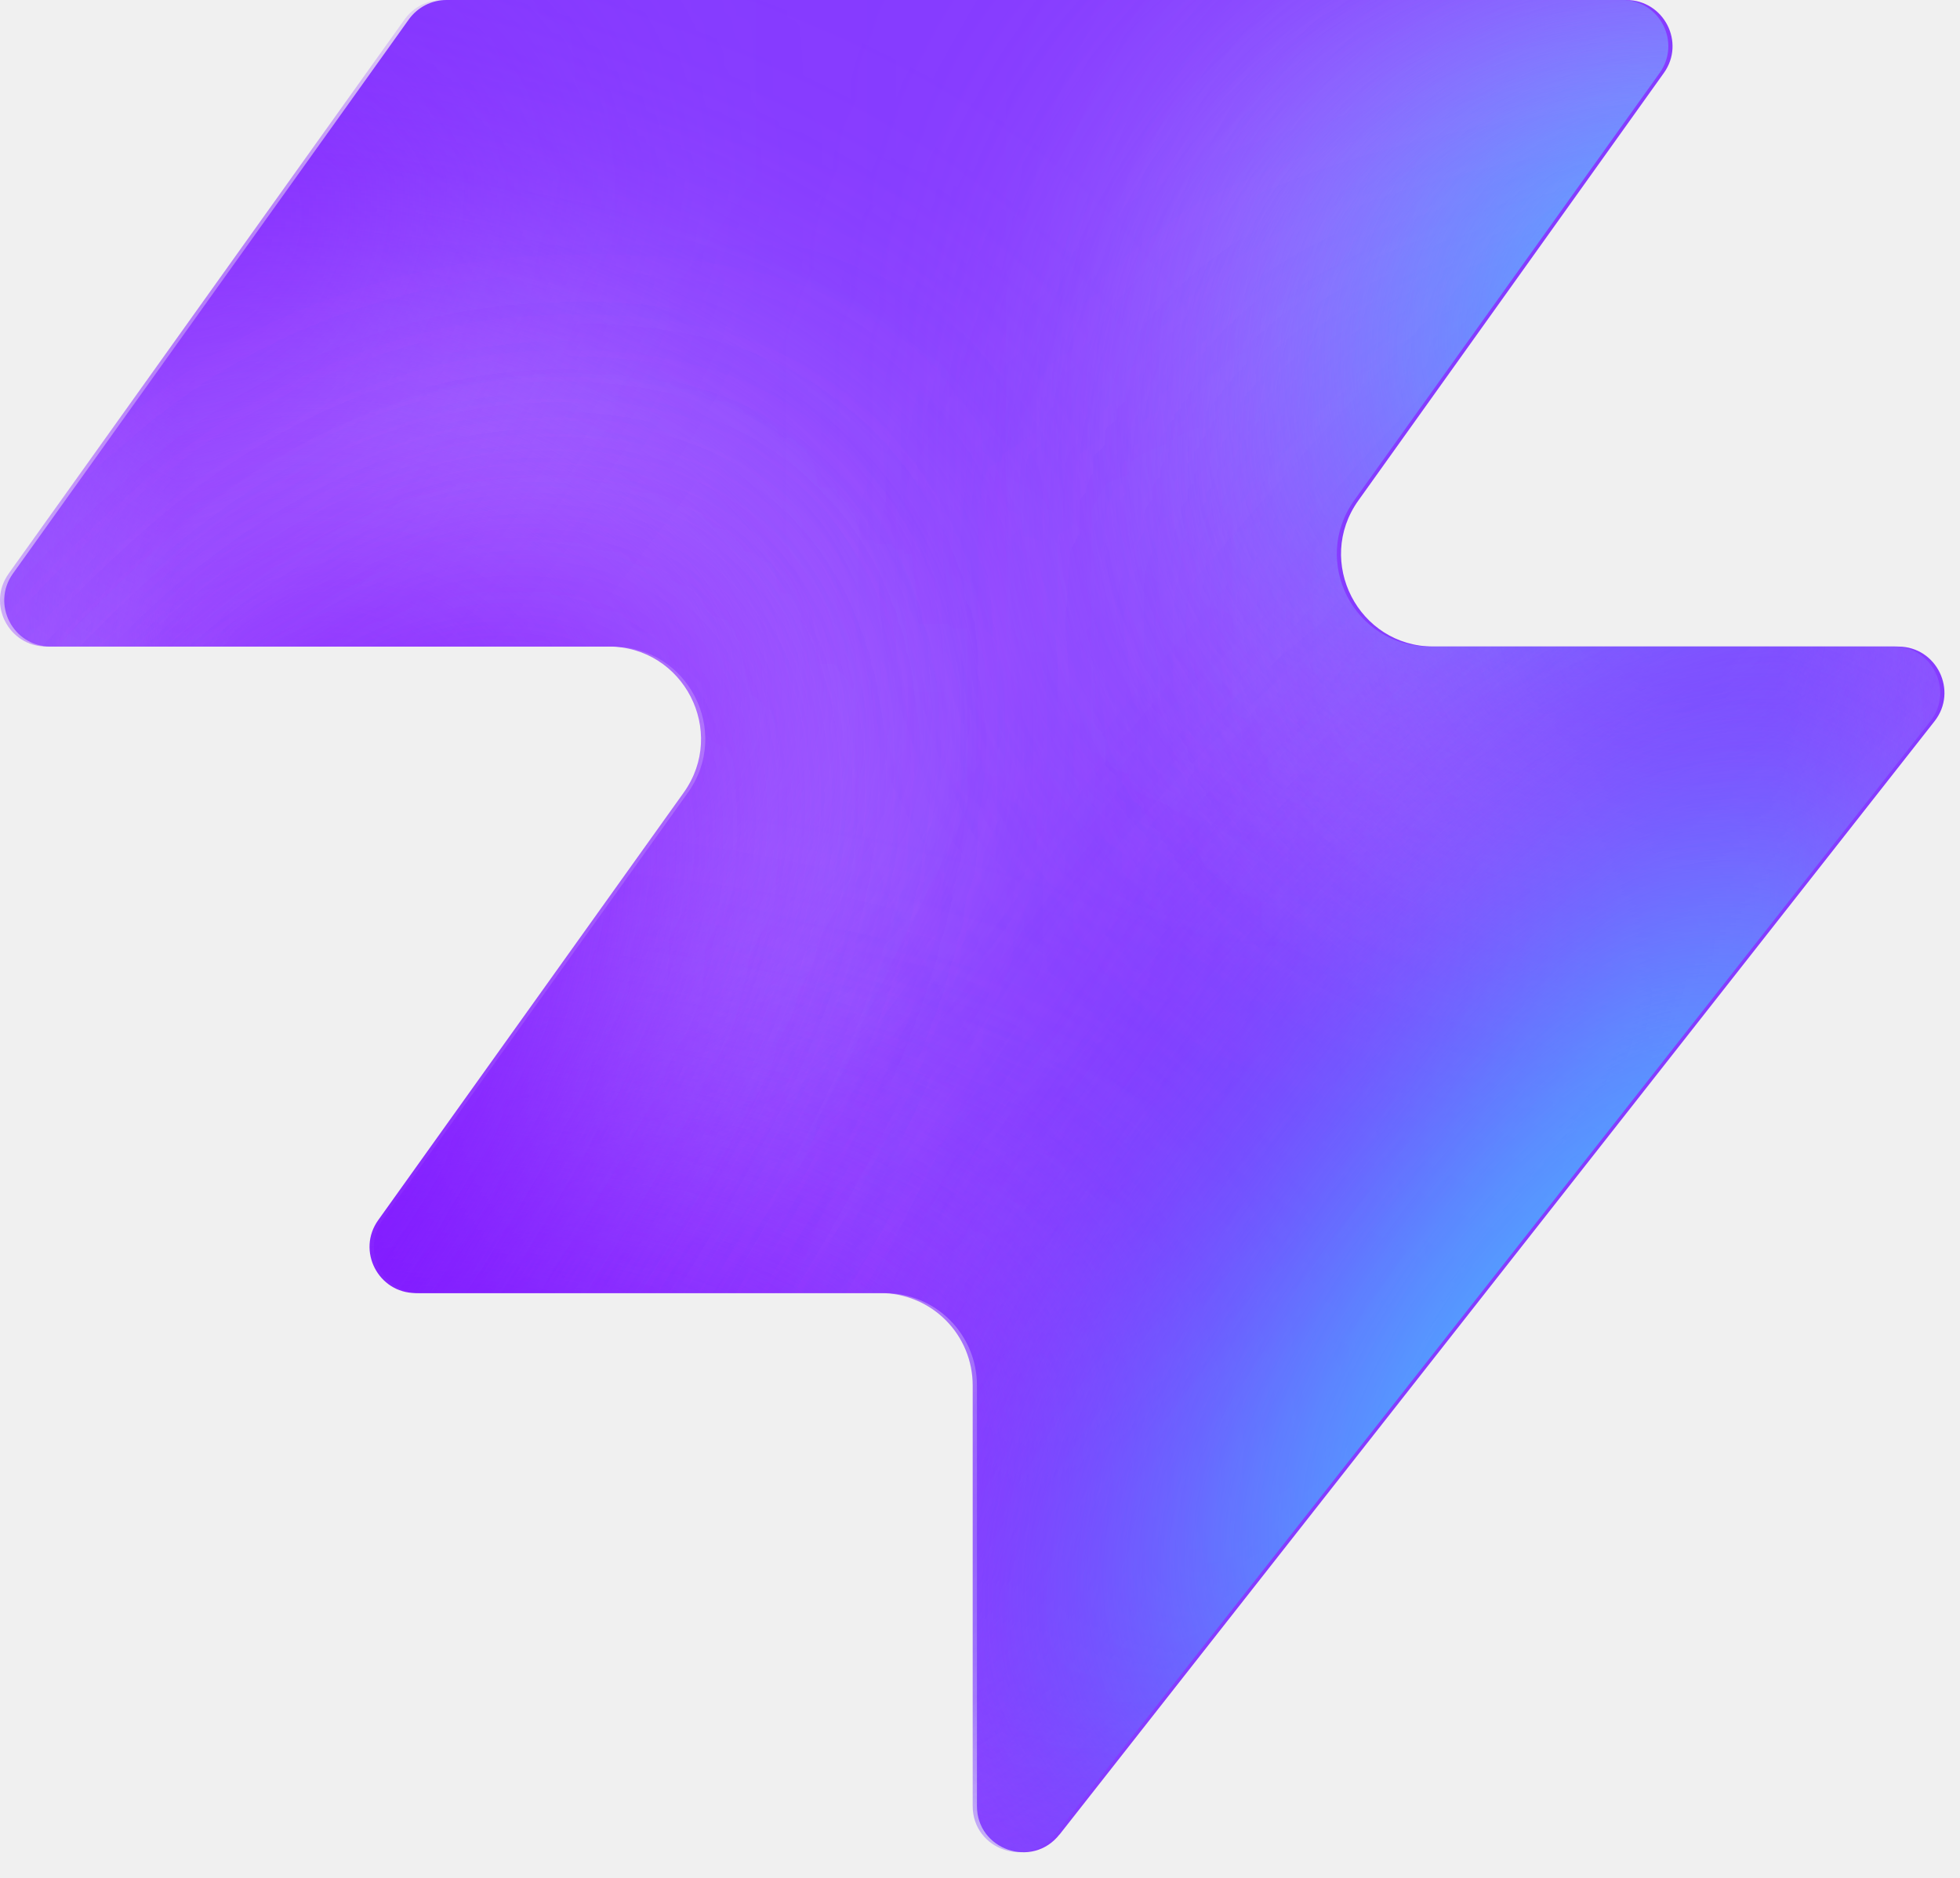
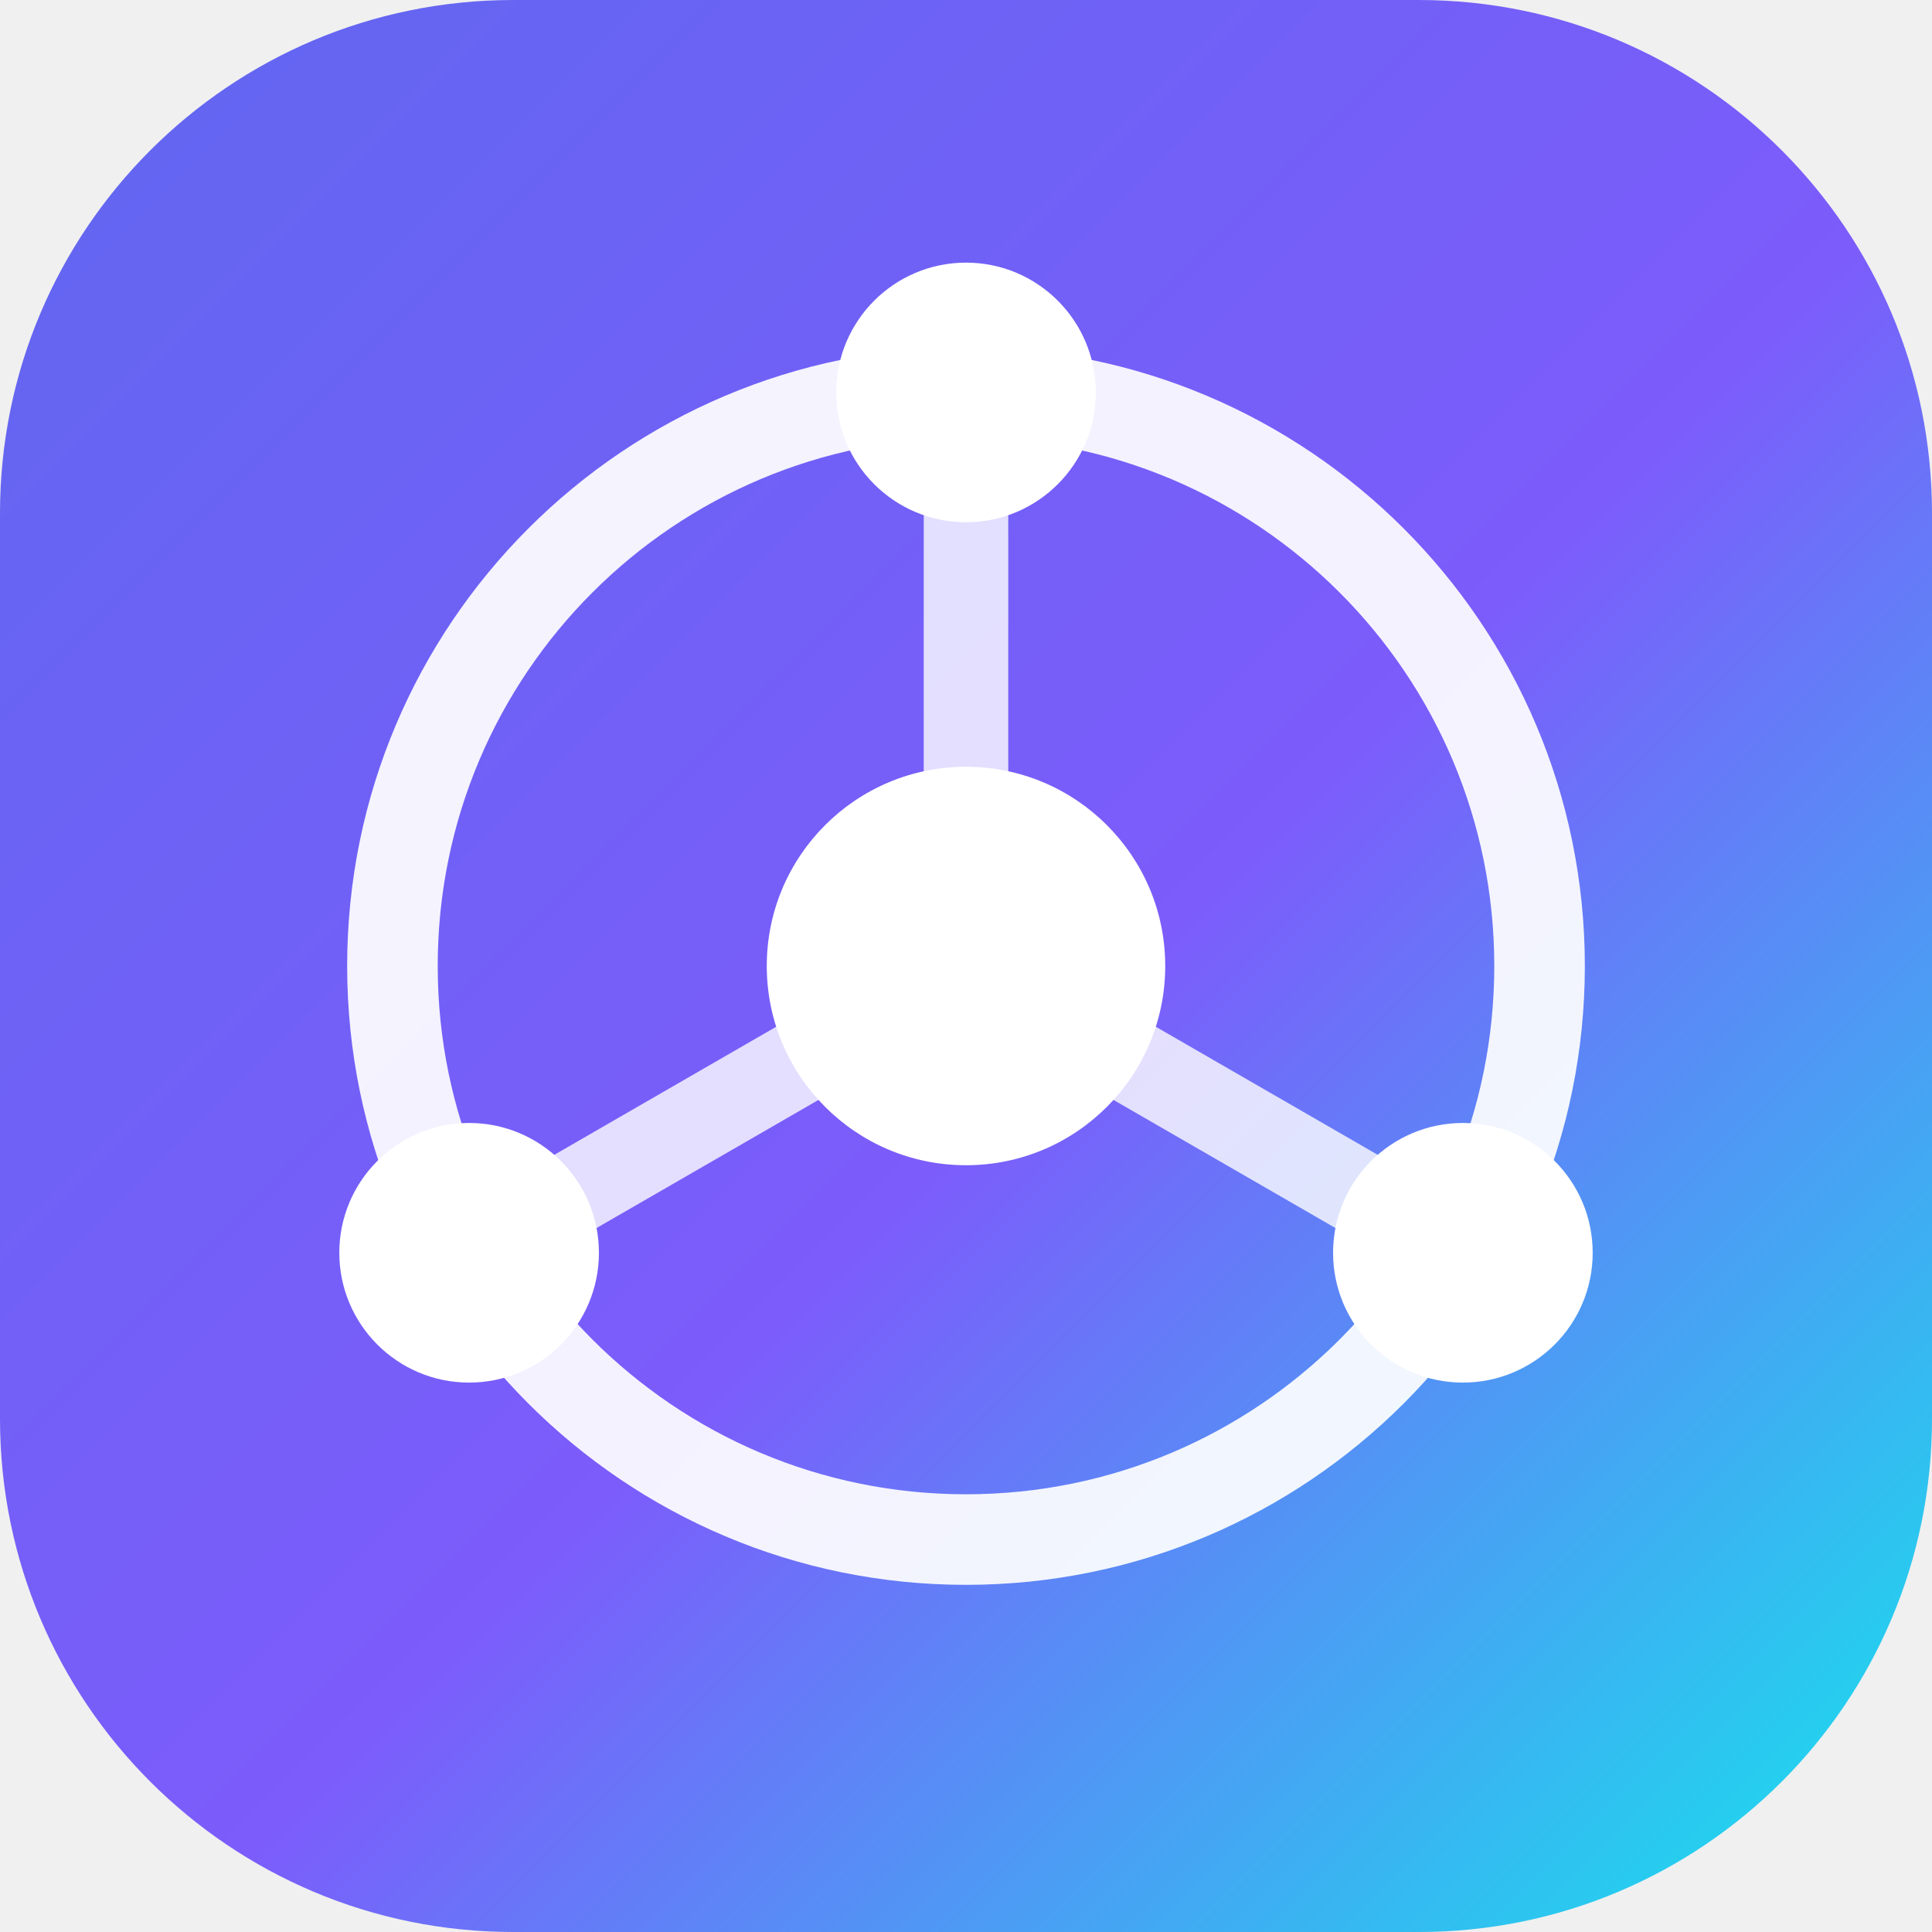
- <svg xmlns="http://www.w3.org/2000/svg" width="48" height="46" fill="none" viewBox="0 0 48 46">
-   <path fill="#863bff" d="M25.946 44.938c-.664.845-2.021.375-2.021-.698V33.937a2.26 2.26 0 0 0-2.262-2.262H10.287c-.92 0-1.456-1.04-.92-1.788l7.48-10.471c1.07-1.497 0-3.578-1.842-3.578H1.237c-.92 0-1.456-1.04-.92-1.788L10.013.474c.214-.297.556-.474.92-.474h28.894c.92 0 1.456 1.04.92 1.788l-7.48 10.471c-1.07 1.498 0 3.579 1.842 3.579h11.377c.943 0 1.473 1.088.89 1.83L25.947 44.94z" style="fill:#863bff;fill:color(display-p3 .525 .23 1);fill-opacity:1" />
-   <mask id="a" width="48" height="46" x="0" y="0" maskUnits="userSpaceOnUse" style="mask-type:alpha">
-     <path fill="#000" d="M25.842 44.938c-.664.844-2.021.375-2.021-.698V33.937a2.26 2.26 0 0 0-2.262-2.262H10.183c-.92 0-1.456-1.04-.92-1.788l7.48-10.471c1.07-1.498 0-3.579-1.842-3.579H1.133c-.92 0-1.456-1.04-.92-1.787L9.91.473c.214-.297.556-.474.92-.474h28.894c.92 0 1.456 1.04.92 1.788l-7.48 10.471c-1.07 1.498 0 3.578 1.842 3.578h11.377c.943 0 1.473 1.088.89 1.832L25.843 44.94z" style="fill:#000;fill-opacity:1" />
-   </mask>
-   <g mask="url(#a)">
-     <g filter="url(#b)">
-       <ellipse cx="5.508" cy="14.704" fill="#ede6ff" rx="5.508" ry="14.704" style="fill:#ede6ff;fill:color(display-p3 .927 .903 1);fill-opacity:1" transform="matrix(.00324 1 1 -.00324 -4.47 31.516)" />
-     </g>
-     <g filter="url(#c)">
-       <ellipse cx="10.399" cy="29.851" fill="#ede6ff" rx="10.399" ry="29.851" style="fill:#ede6ff;fill:color(display-p3 .927 .903 1);fill-opacity:1" transform="matrix(.00324 1 1 -.00324 -39.328 7.883)" />
-     </g>
-     <g filter="url(#d)">
-       <ellipse cx="5.508" cy="30.487" fill="#7e14ff" rx="5.508" ry="30.487" style="fill:#7e14ff;fill:color(display-p3 .492 .077 1);fill-opacity:1" transform="rotate(89.814 -25.913 -14.639)scale(1 -1)" />
-     </g>
-     <g filter="url(#e)">
-       <ellipse cx="5.508" cy="30.599" fill="#7e14ff" rx="5.508" ry="30.599" style="fill:#7e14ff;fill:color(display-p3 .492 .077 1);fill-opacity:1" transform="rotate(89.814 -32.644 -3.334)scale(1 -1)" />
-     </g>
-     <g filter="url(#f)">
-       <ellipse cx="5.508" cy="30.599" fill="#7e14ff" rx="5.508" ry="30.599" style="fill:#7e14ff;fill:color(display-p3 .492 .077 1);fill-opacity:1" transform="matrix(.00324 1 1 -.00324 -34.34 30.47)" />
-     </g>
-     <g filter="url(#g)">
-       <ellipse cx="14.072" cy="22.078" fill="#ede6ff" rx="14.072" ry="22.078" style="fill:#ede6ff;fill:color(display-p3 .927 .903 1);fill-opacity:1" transform="rotate(93.35 24.506 48.493)scale(-1 1)" />
-     </g>
-     <g filter="url(#h)">
-       <ellipse cx="3.47" cy="21.501" fill="#7e14ff" rx="3.47" ry="21.501" style="fill:#7e14ff;fill:color(display-p3 .492 .077 1);fill-opacity:1" transform="rotate(89.009 28.708 47.59)scale(-1 1)" />
-     </g>
-     <g filter="url(#i)">
-       <ellipse cx="3.47" cy="21.501" fill="#7e14ff" rx="3.47" ry="21.501" style="fill:#7e14ff;fill:color(display-p3 .492 .077 1);fill-opacity:1" transform="rotate(89.009 28.708 47.59)scale(-1 1)" />
-     </g>
-     <g filter="url(#j)">
-       <ellipse cx=".387" cy="8.972" fill="#7e14ff" rx="4.407" ry="29.108" style="fill:#7e14ff;fill:color(display-p3 .492 .077 1);fill-opacity:1" transform="rotate(39.51 .387 8.972)" />
-     </g>
-     <g filter="url(#k)">
-       <ellipse cx="47.523" cy="-6.092" fill="#7e14ff" rx="4.407" ry="29.108" style="fill:#7e14ff;fill:color(display-p3 .492 .077 1);fill-opacity:1" transform="rotate(37.892 47.523 -6.092)" />
-     </g>
-     <g filter="url(#l)">
-       <ellipse cx="41.412" cy="6.333" fill="#47bfff" rx="5.971" ry="9.665" style="fill:#47bfff;fill:color(display-p3 .28 .748 1);fill-opacity:1" transform="rotate(37.892 41.412 6.333)" />
-     </g>
-     <g filter="url(#m)">
-       <ellipse cx="-1.879" cy="38.332" fill="#7e14ff" rx="4.407" ry="29.108" style="fill:#7e14ff;fill:color(display-p3 .492 .077 1);fill-opacity:1" transform="rotate(37.892 -1.88 38.332)" />
-     </g>
-     <g filter="url(#n)">
-       <ellipse cx="-1.879" cy="38.332" fill="#7e14ff" rx="4.407" ry="29.108" style="fill:#7e14ff;fill:color(display-p3 .492 .077 1);fill-opacity:1" transform="rotate(37.892 -1.88 38.332)" />
-     </g>
-     <g filter="url(#o)">
-       <ellipse cx="35.651" cy="29.907" fill="#7e14ff" rx="4.407" ry="29.108" style="fill:#7e14ff;fill:color(display-p3 .492 .077 1);fill-opacity:1" transform="rotate(37.892 35.651 29.907)" />
-     </g>
-     <g filter="url(#p)">
-       <ellipse cx="38.418" cy="32.4" fill="#47bfff" rx="5.971" ry="15.297" style="fill:#47bfff;fill:color(display-p3 .28 .748 1);fill-opacity:1" transform="rotate(37.892 38.418 32.4)" />
-     </g>
+ <svg xmlns="http://www.w3.org/2000/svg" width="32" height="32" viewBox="0 0 32 32" fill="none">
+   <defs>
+     <linearGradient id="mrd" x1="2" y1="2" x2="30" y2="30" gradientUnits="userSpaceOnUse">
+       <stop stop-color="#6366f1" />
+       <stop offset="0.55" stop-color="#7c5cfb" />
+       <stop offset="1" stop-color="#22d3ee" />
+     </linearGradient>
+   </defs>
+   <rect x="0" y="0" width="32" height="32" rx="8.5" fill="url(#mrd)" />
+   <circle cx="16" cy="16" r="9.5" stroke="#ffffff" stroke-width="1.5" opacity="0.92" />
+   <g stroke="#ffffff" stroke-width="1.4" stroke-linecap="round" opacity="0.8">
+     <line x1="16" y1="16" x2="16" y2="6.5" />
+     <line x1="16" y1="16" x2="7.77" y2="20.75" />
+     <line x1="16" y1="16" x2="24.23" y2="20.75" />
  </g>
-   <defs>
-     <filter id="b" width="60.045" height="41.654" x="-19.77" y="16.149" color-interpolation-filters="sRGB" filterUnits="userSpaceOnUse">
-       <feFlood flood-opacity="0" result="BackgroundImageFix" />
-       <feBlend in="SourceGraphic" in2="BackgroundImageFix" result="shape" />
-       <feGaussianBlur result="effect1_foregroundBlur_2002_17158" stdDeviation="7.659" />
-     </filter>
-     <filter id="c" width="90.34" height="51.437" x="-54.613" y="-7.533" color-interpolation-filters="sRGB" filterUnits="userSpaceOnUse">
-       <feFlood flood-opacity="0" result="BackgroundImageFix" />
-       <feBlend in="SourceGraphic" in2="BackgroundImageFix" result="shape" />
-       <feGaussianBlur result="effect1_foregroundBlur_2002_17158" stdDeviation="7.659" />
-     </filter>
-     <filter id="d" width="79.355" height="29.4" x="-49.64" y="2.03" color-interpolation-filters="sRGB" filterUnits="userSpaceOnUse">
-       <feFlood flood-opacity="0" result="BackgroundImageFix" />
-       <feBlend in="SourceGraphic" in2="BackgroundImageFix" result="shape" />
-       <feGaussianBlur result="effect1_foregroundBlur_2002_17158" stdDeviation="4.596" />
-     </filter>
-     <filter id="e" width="79.579" height="29.4" x="-45.045" y="20.029" color-interpolation-filters="sRGB" filterUnits="userSpaceOnUse">
-       <feFlood flood-opacity="0" result="BackgroundImageFix" />
-       <feBlend in="SourceGraphic" in2="BackgroundImageFix" result="shape" />
-       <feGaussianBlur result="effect1_foregroundBlur_2002_17158" stdDeviation="4.596" />
-     </filter>
-     <filter id="f" width="79.579" height="29.4" x="-43.513" y="21.178" color-interpolation-filters="sRGB" filterUnits="userSpaceOnUse">
-       <feFlood flood-opacity="0" result="BackgroundImageFix" />
-       <feBlend in="SourceGraphic" in2="BackgroundImageFix" result="shape" />
-       <feGaussianBlur result="effect1_foregroundBlur_2002_17158" stdDeviation="4.596" />
-     </filter>
-     <filter id="g" width="74.749" height="58.852" x="15.756" y="-17.901" color-interpolation-filters="sRGB" filterUnits="userSpaceOnUse">
-       <feFlood flood-opacity="0" result="BackgroundImageFix" />
-       <feBlend in="SourceGraphic" in2="BackgroundImageFix" result="shape" />
-       <feGaussianBlur result="effect1_foregroundBlur_2002_17158" stdDeviation="7.659" />
-     </filter>
-     <filter id="h" width="61.377" height="25.362" x="23.548" y="2.284" color-interpolation-filters="sRGB" filterUnits="userSpaceOnUse">
-       <feFlood flood-opacity="0" result="BackgroundImageFix" />
-       <feBlend in="SourceGraphic" in2="BackgroundImageFix" result="shape" />
-       <feGaussianBlur result="effect1_foregroundBlur_2002_17158" stdDeviation="4.596" />
-     </filter>
-     <filter id="i" width="61.377" height="25.362" x="23.548" y="2.284" color-interpolation-filters="sRGB" filterUnits="userSpaceOnUse">
-       <feFlood flood-opacity="0" result="BackgroundImageFix" />
-       <feBlend in="SourceGraphic" in2="BackgroundImageFix" result="shape" />
-       <feGaussianBlur result="effect1_foregroundBlur_2002_17158" stdDeviation="4.596" />
-     </filter>
-     <filter id="j" width="56.045" height="63.649" x="-27.636" y="-22.853" color-interpolation-filters="sRGB" filterUnits="userSpaceOnUse">
-       <feFlood flood-opacity="0" result="BackgroundImageFix" />
-       <feBlend in="SourceGraphic" in2="BackgroundImageFix" result="shape" />
-       <feGaussianBlur result="effect1_foregroundBlur_2002_17158" stdDeviation="4.596" />
-     </filter>
-     <filter id="k" width="54.814" height="64.646" x="20.116" y="-38.415" color-interpolation-filters="sRGB" filterUnits="userSpaceOnUse">
-       <feFlood flood-opacity="0" result="BackgroundImageFix" />
-       <feBlend in="SourceGraphic" in2="BackgroundImageFix" result="shape" />
-       <feGaussianBlur result="effect1_foregroundBlur_2002_17158" stdDeviation="4.596" />
-     </filter>
-     <filter id="l" width="33.541" height="35.313" x="24.641" y="-11.323" color-interpolation-filters="sRGB" filterUnits="userSpaceOnUse">
-       <feFlood flood-opacity="0" result="BackgroundImageFix" />
-       <feBlend in="SourceGraphic" in2="BackgroundImageFix" result="shape" />
-       <feGaussianBlur result="effect1_foregroundBlur_2002_17158" stdDeviation="4.596" />
-     </filter>
-     <filter id="m" width="54.814" height="64.646" x="-29.286" y="6.009" color-interpolation-filters="sRGB" filterUnits="userSpaceOnUse">
-       <feFlood flood-opacity="0" result="BackgroundImageFix" />
-       <feBlend in="SourceGraphic" in2="BackgroundImageFix" result="shape" />
-       <feGaussianBlur result="effect1_foregroundBlur_2002_17158" stdDeviation="4.596" />
-     </filter>
-     <filter id="n" width="54.814" height="64.646" x="-29.286" y="6.009" color-interpolation-filters="sRGB" filterUnits="userSpaceOnUse">
-       <feFlood flood-opacity="0" result="BackgroundImageFix" />
-       <feBlend in="SourceGraphic" in2="BackgroundImageFix" result="shape" />
-       <feGaussianBlur result="effect1_foregroundBlur_2002_17158" stdDeviation="4.596" />
-     </filter>
-     <filter id="o" width="54.814" height="64.646" x="8.244" y="-2.416" color-interpolation-filters="sRGB" filterUnits="userSpaceOnUse">
-       <feFlood flood-opacity="0" result="BackgroundImageFix" />
-       <feBlend in="SourceGraphic" in2="BackgroundImageFix" result="shape" />
-       <feGaussianBlur result="effect1_foregroundBlur_2002_17158" stdDeviation="4.596" />
-     </filter>
-     <filter id="p" width="39.409" height="43.623" x="18.713" y="10.588" color-interpolation-filters="sRGB" filterUnits="userSpaceOnUse">
-       <feFlood flood-opacity="0" result="BackgroundImageFix" />
-       <feBlend in="SourceGraphic" in2="BackgroundImageFix" result="shape" />
-       <feGaussianBlur result="effect1_foregroundBlur_2002_17158" stdDeviation="4.596" />
-     </filter>
-   </defs>
+   <circle cx="16" cy="16" r="3.3" fill="#ffffff" />
+   <circle cx="16" cy="6.5" r="2.15" fill="#ffffff" />
+   <circle cx="7.77" cy="20.75" r="2.15" fill="#ffffff" />
+   <circle cx="24.23" cy="20.75" r="2.15" fill="#ffffff" />
</svg>
